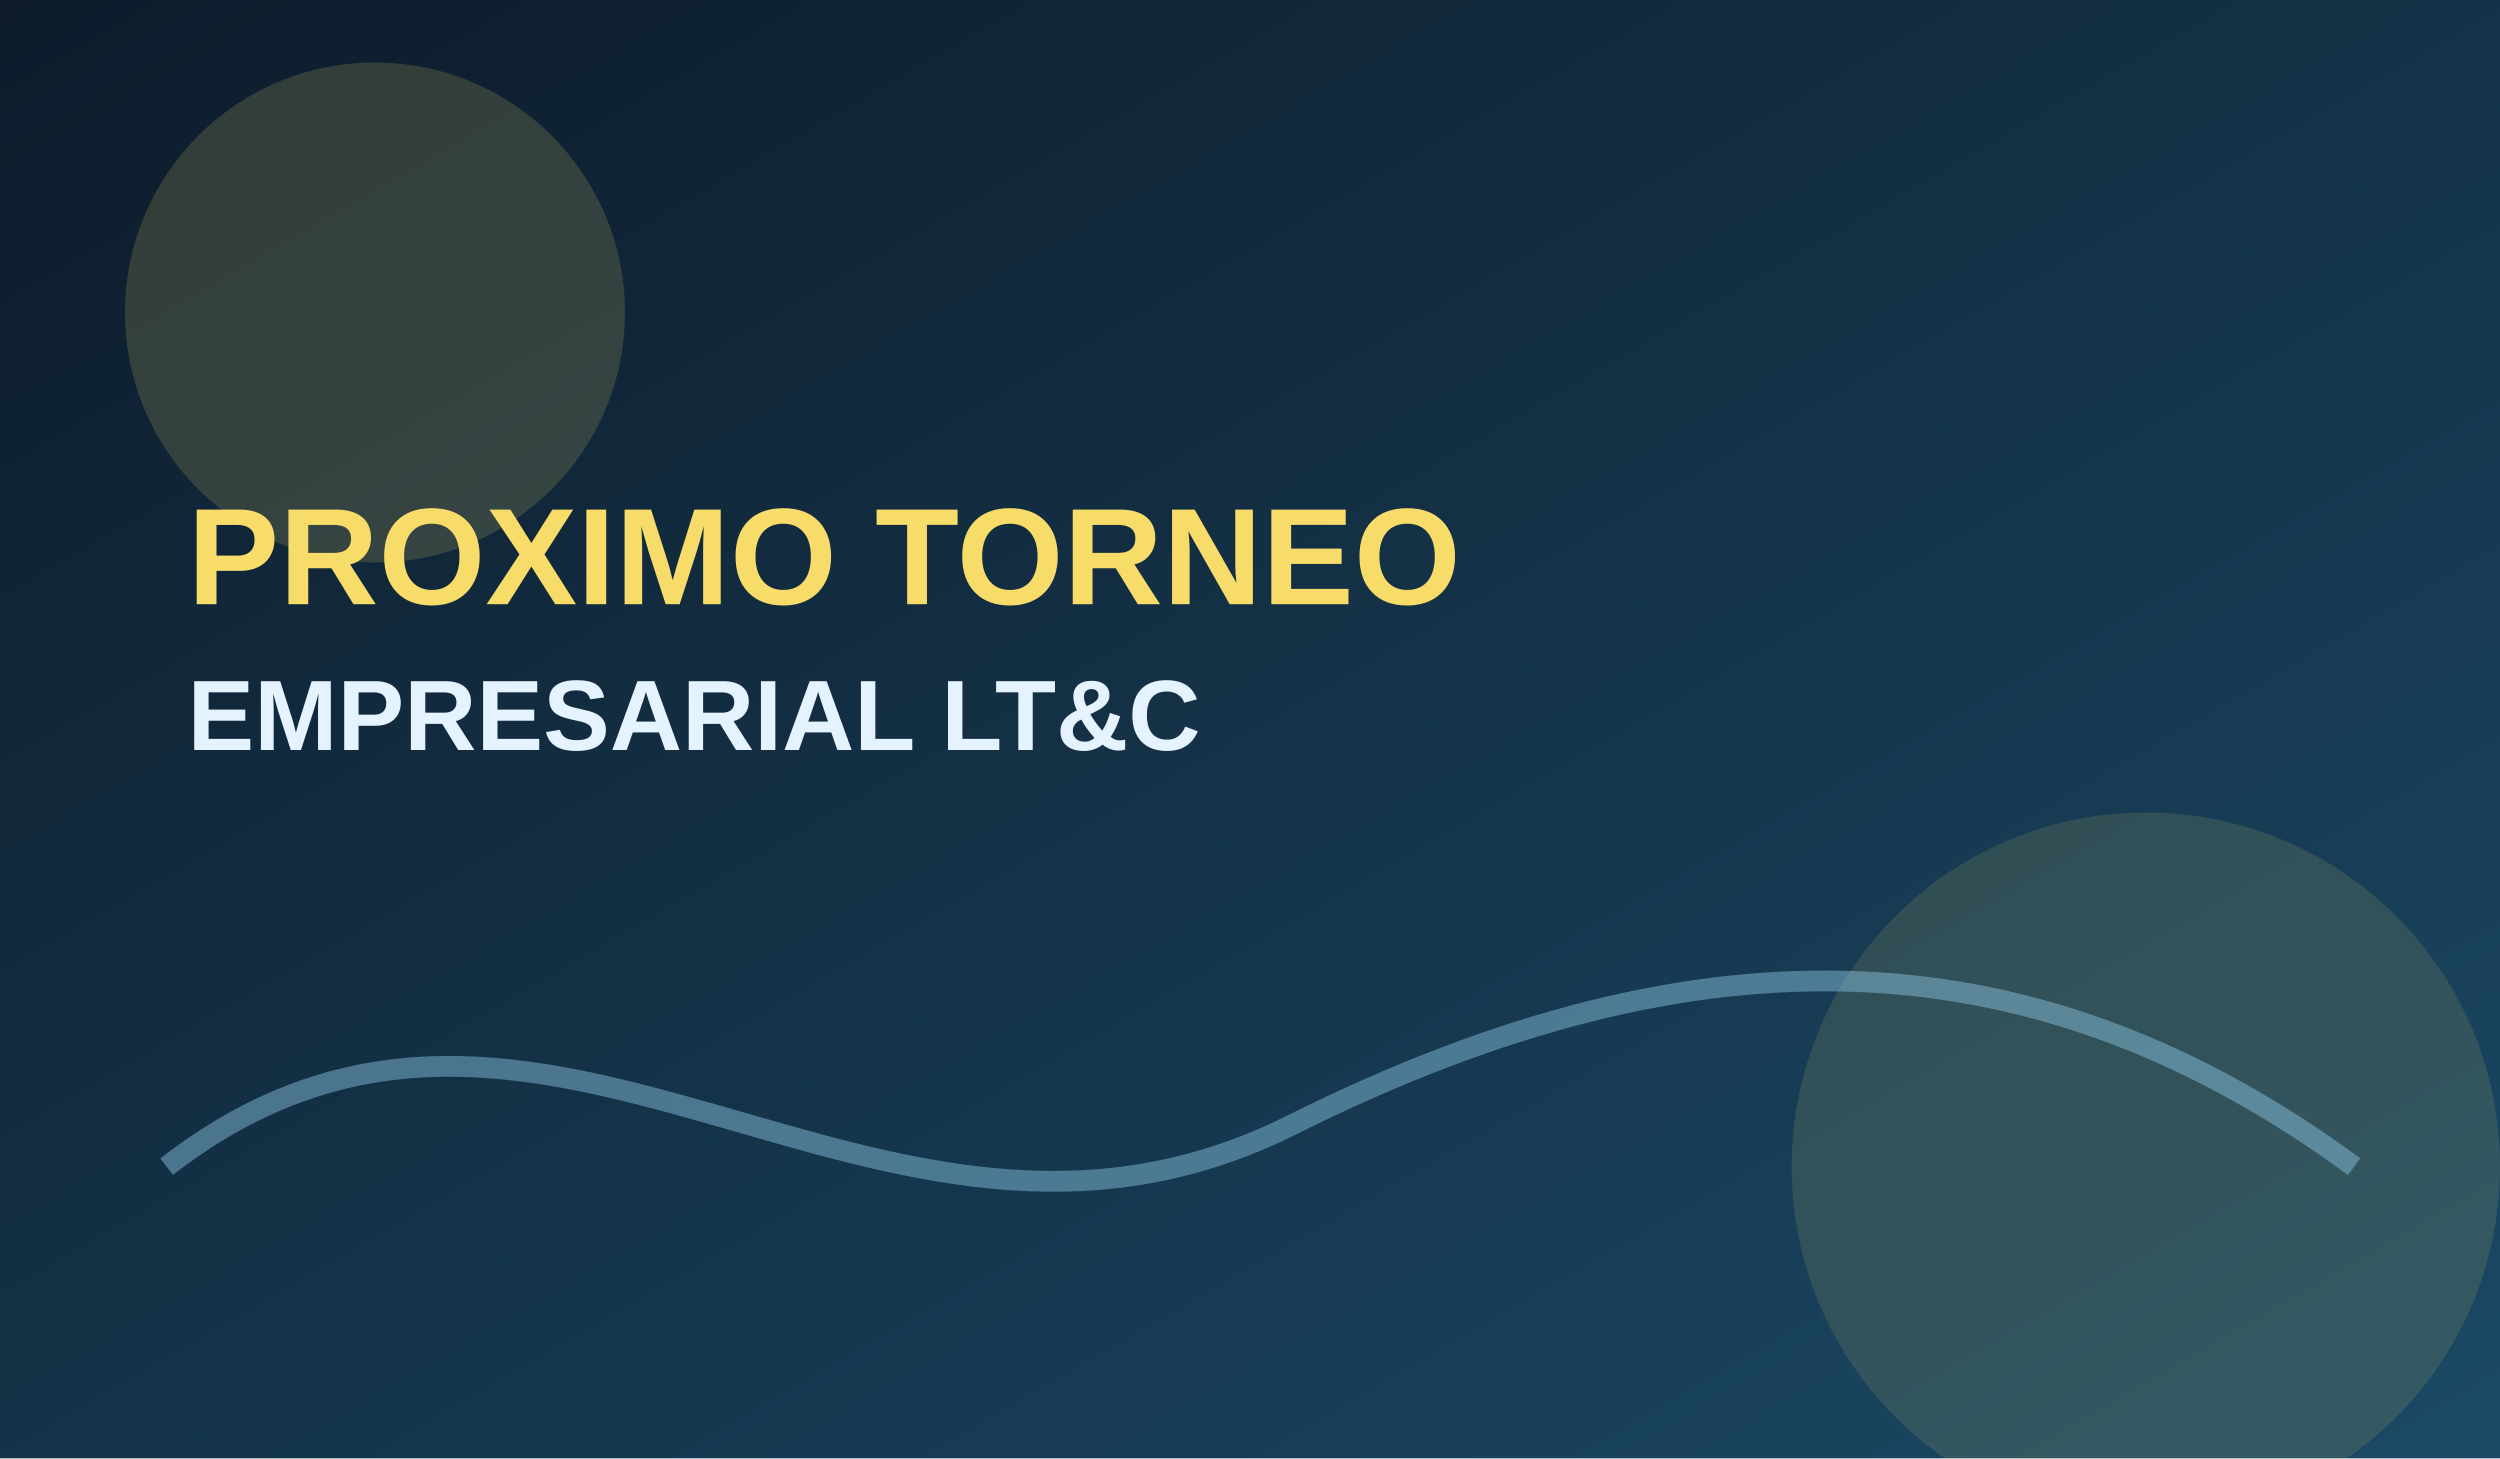
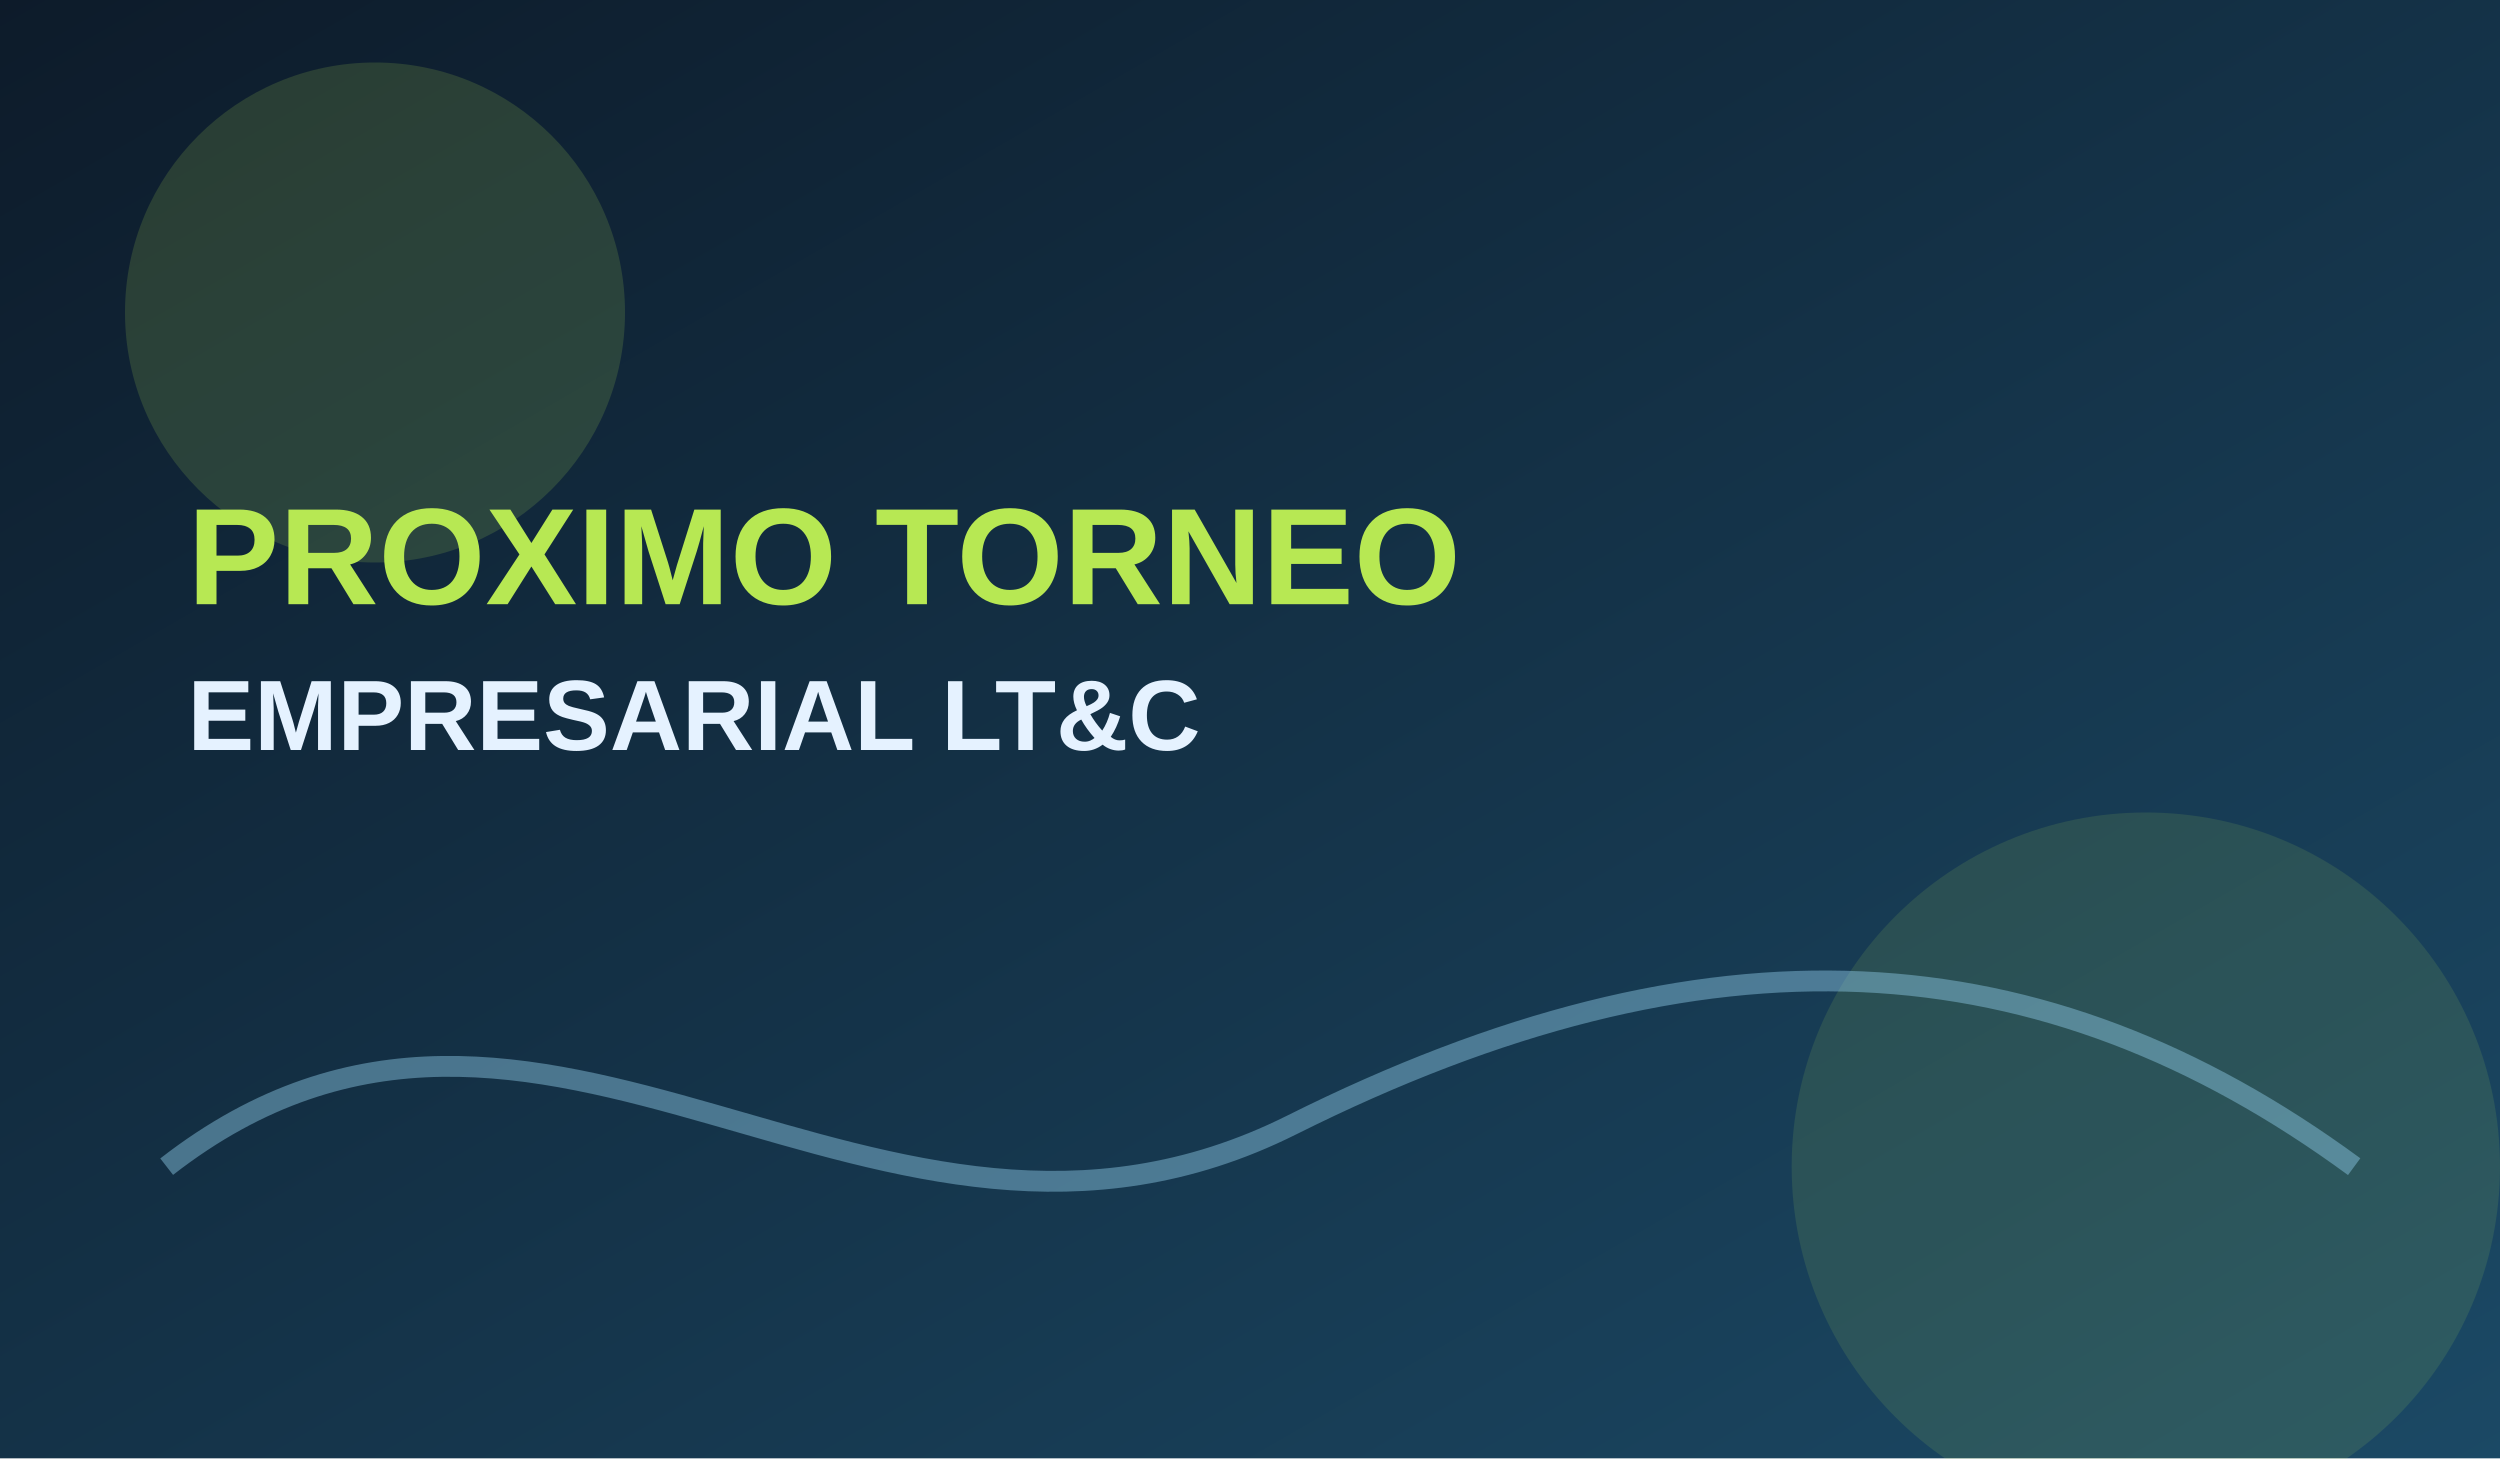
<svg xmlns="http://www.w3.org/2000/svg" width="1200" height="700" viewBox="0 0 1200 700" role="img" aria-label="Proximo torneo empresarial">
  <defs>
    <linearGradient id="g1" x1="0" y1="0" x2="1" y2="1">
      <stop offset="0%" stop-color="#0d1b2a" />
      <stop offset="100%" stop-color="#1b4965" />
    </linearGradient>
  </defs>
  <rect width="1200" height="700" fill="url(#g1)" />
-   <circle cx="180" cy="150" r="120" fill="#f8dc6a" opacity="0.16" />
-   <circle cx="1030" cy="560" r="170" fill="#f8dc6a" opacity="0.12" />
+   <circle cx="180" cy="150" r="120" fill="#b7e853" opacity="0.16" />
+   <circle cx="1030" cy="560" r="170" fill="#b7e853" opacity="0.12" />
  <path d="M80 560 C 260 420, 420 640, 620 540 S 980 450, 1130 560" fill="none" stroke="#8ecae6" stroke-width="10" opacity="0.45" />
-   <text x="90" y="290" fill="#f8dc6a" font-family="Arial, sans-serif" font-size="66" font-weight="700">PROXIMO TORNEO</text>
+   <text x="90" y="290" fill="#b7e853" font-family="Arial, sans-serif" font-size="66" font-weight="700">PROXIMO TORNEO</text>
  <text x="90" y="360" fill="#e5f2ff" font-family="Arial, sans-serif" font-size="48" font-weight="600">EMPRESARIAL LT&amp;C</text>
</svg>
